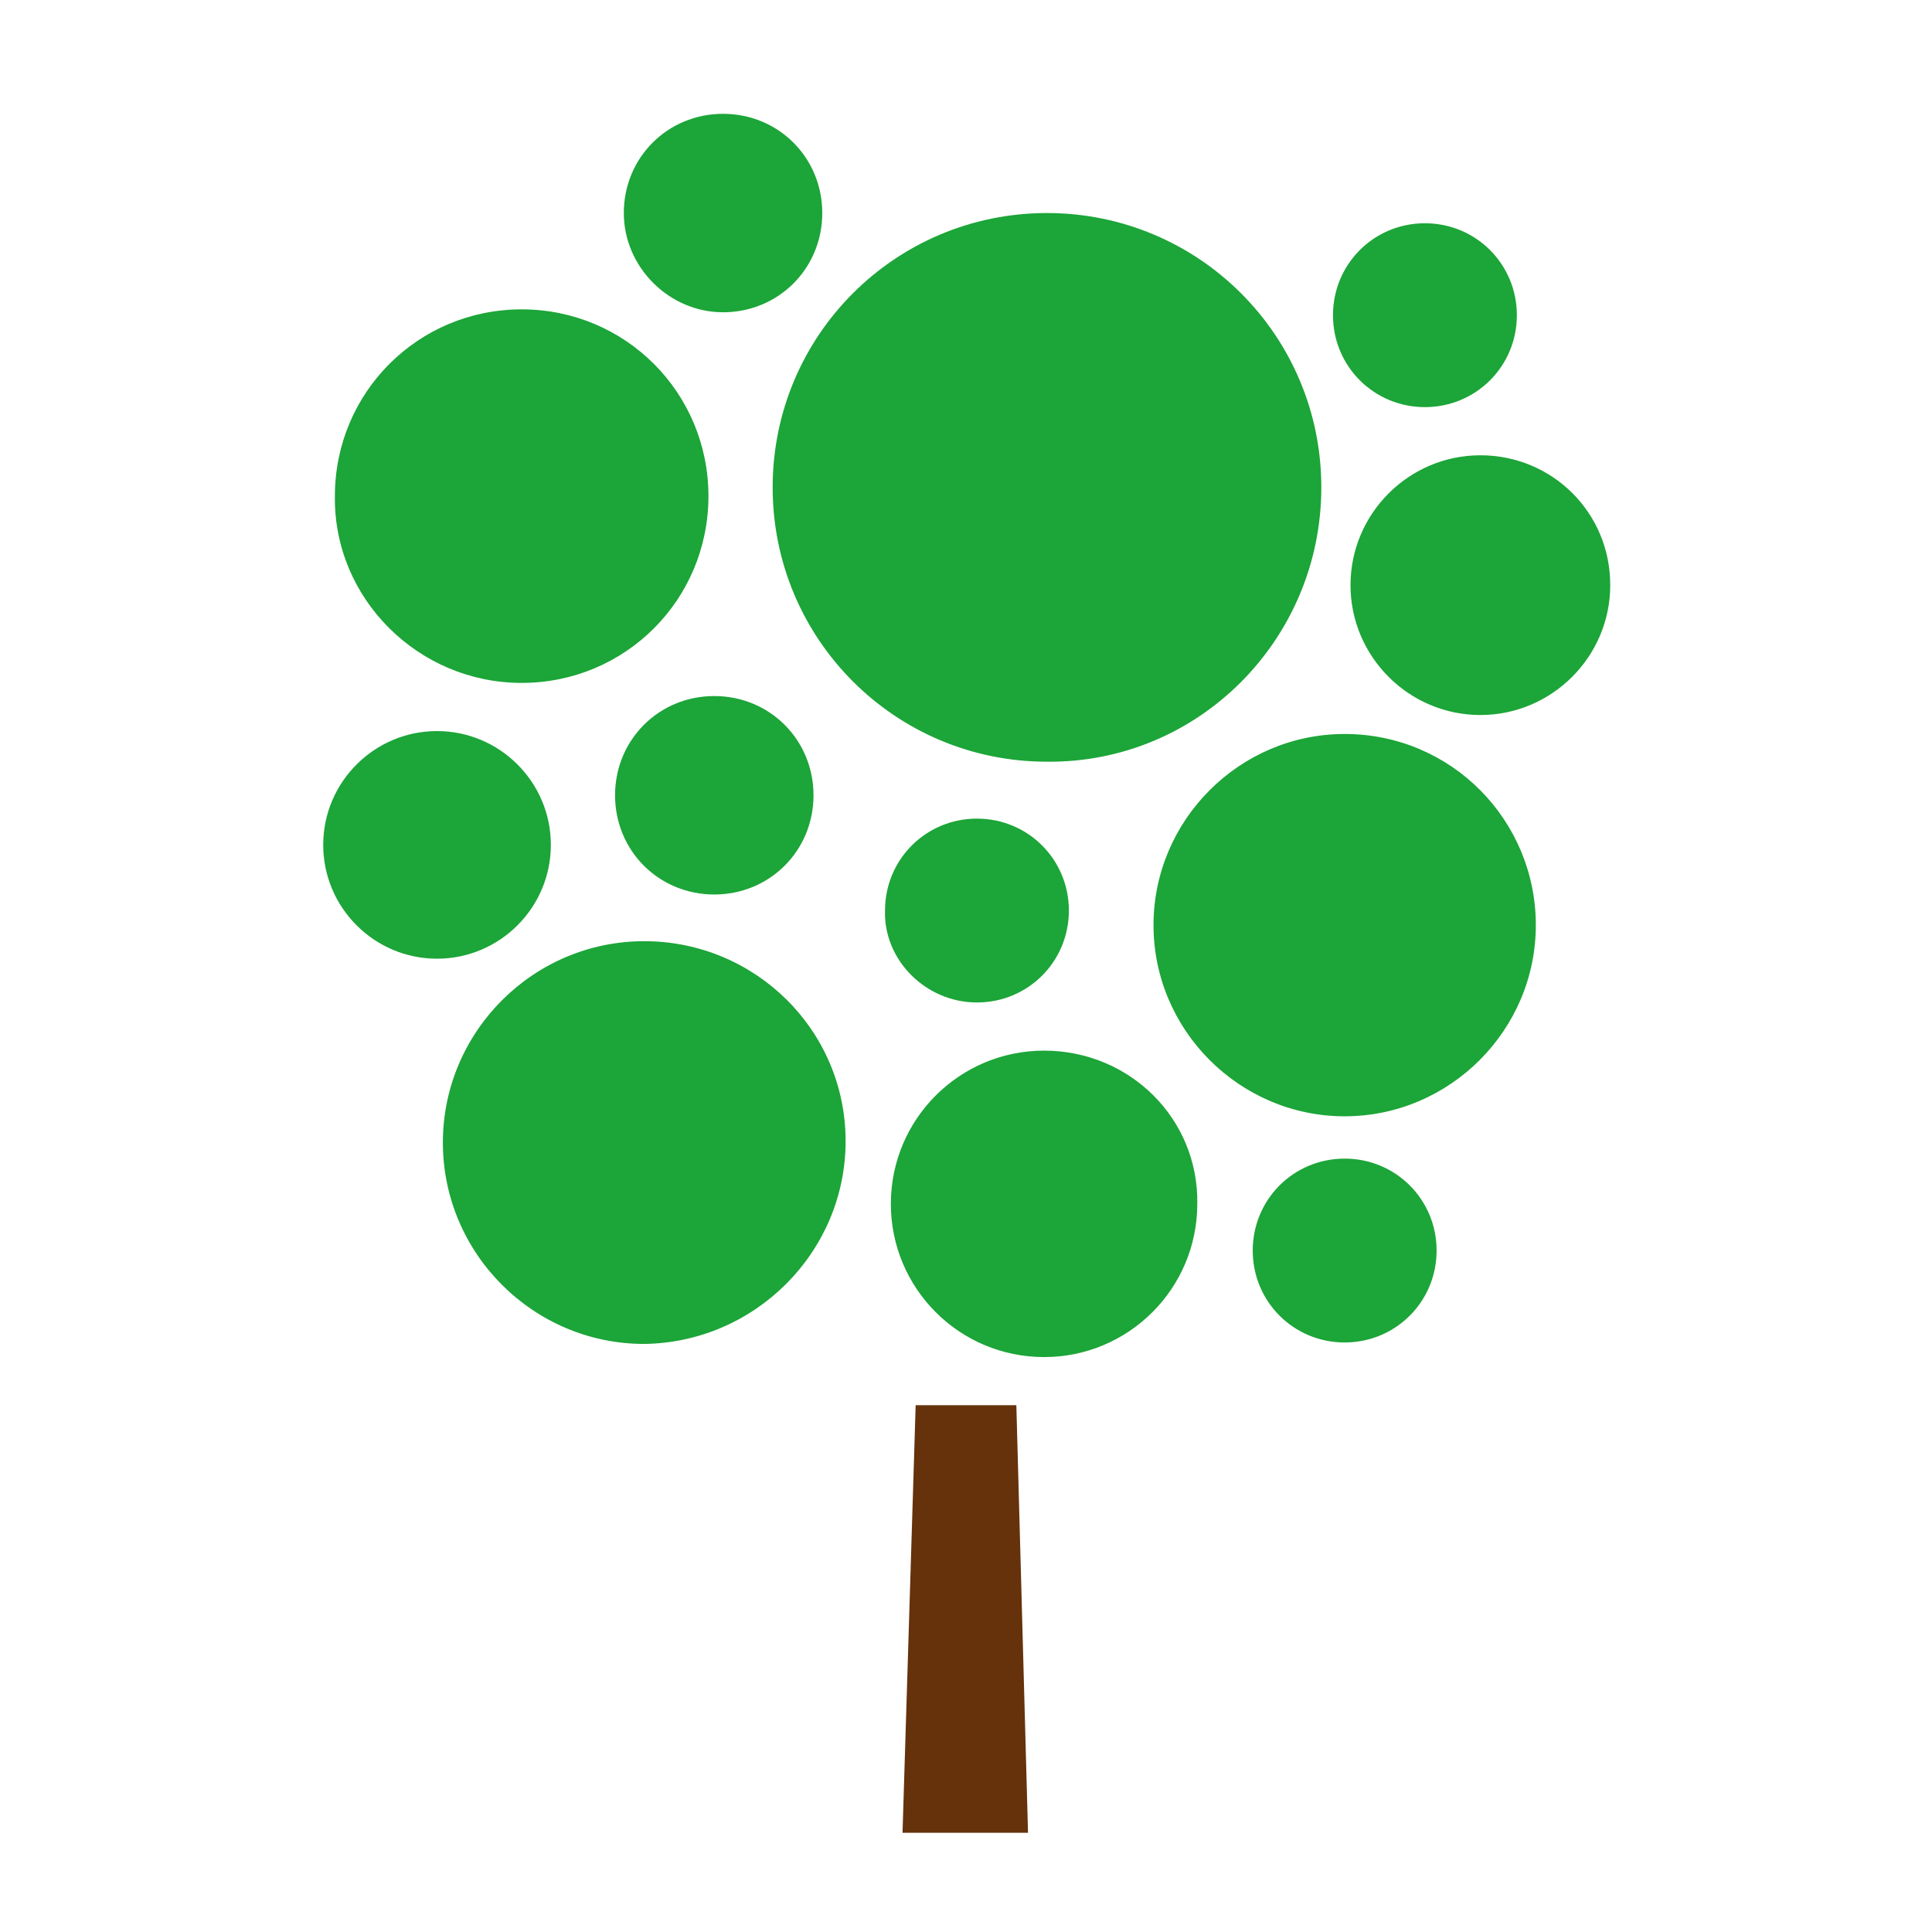
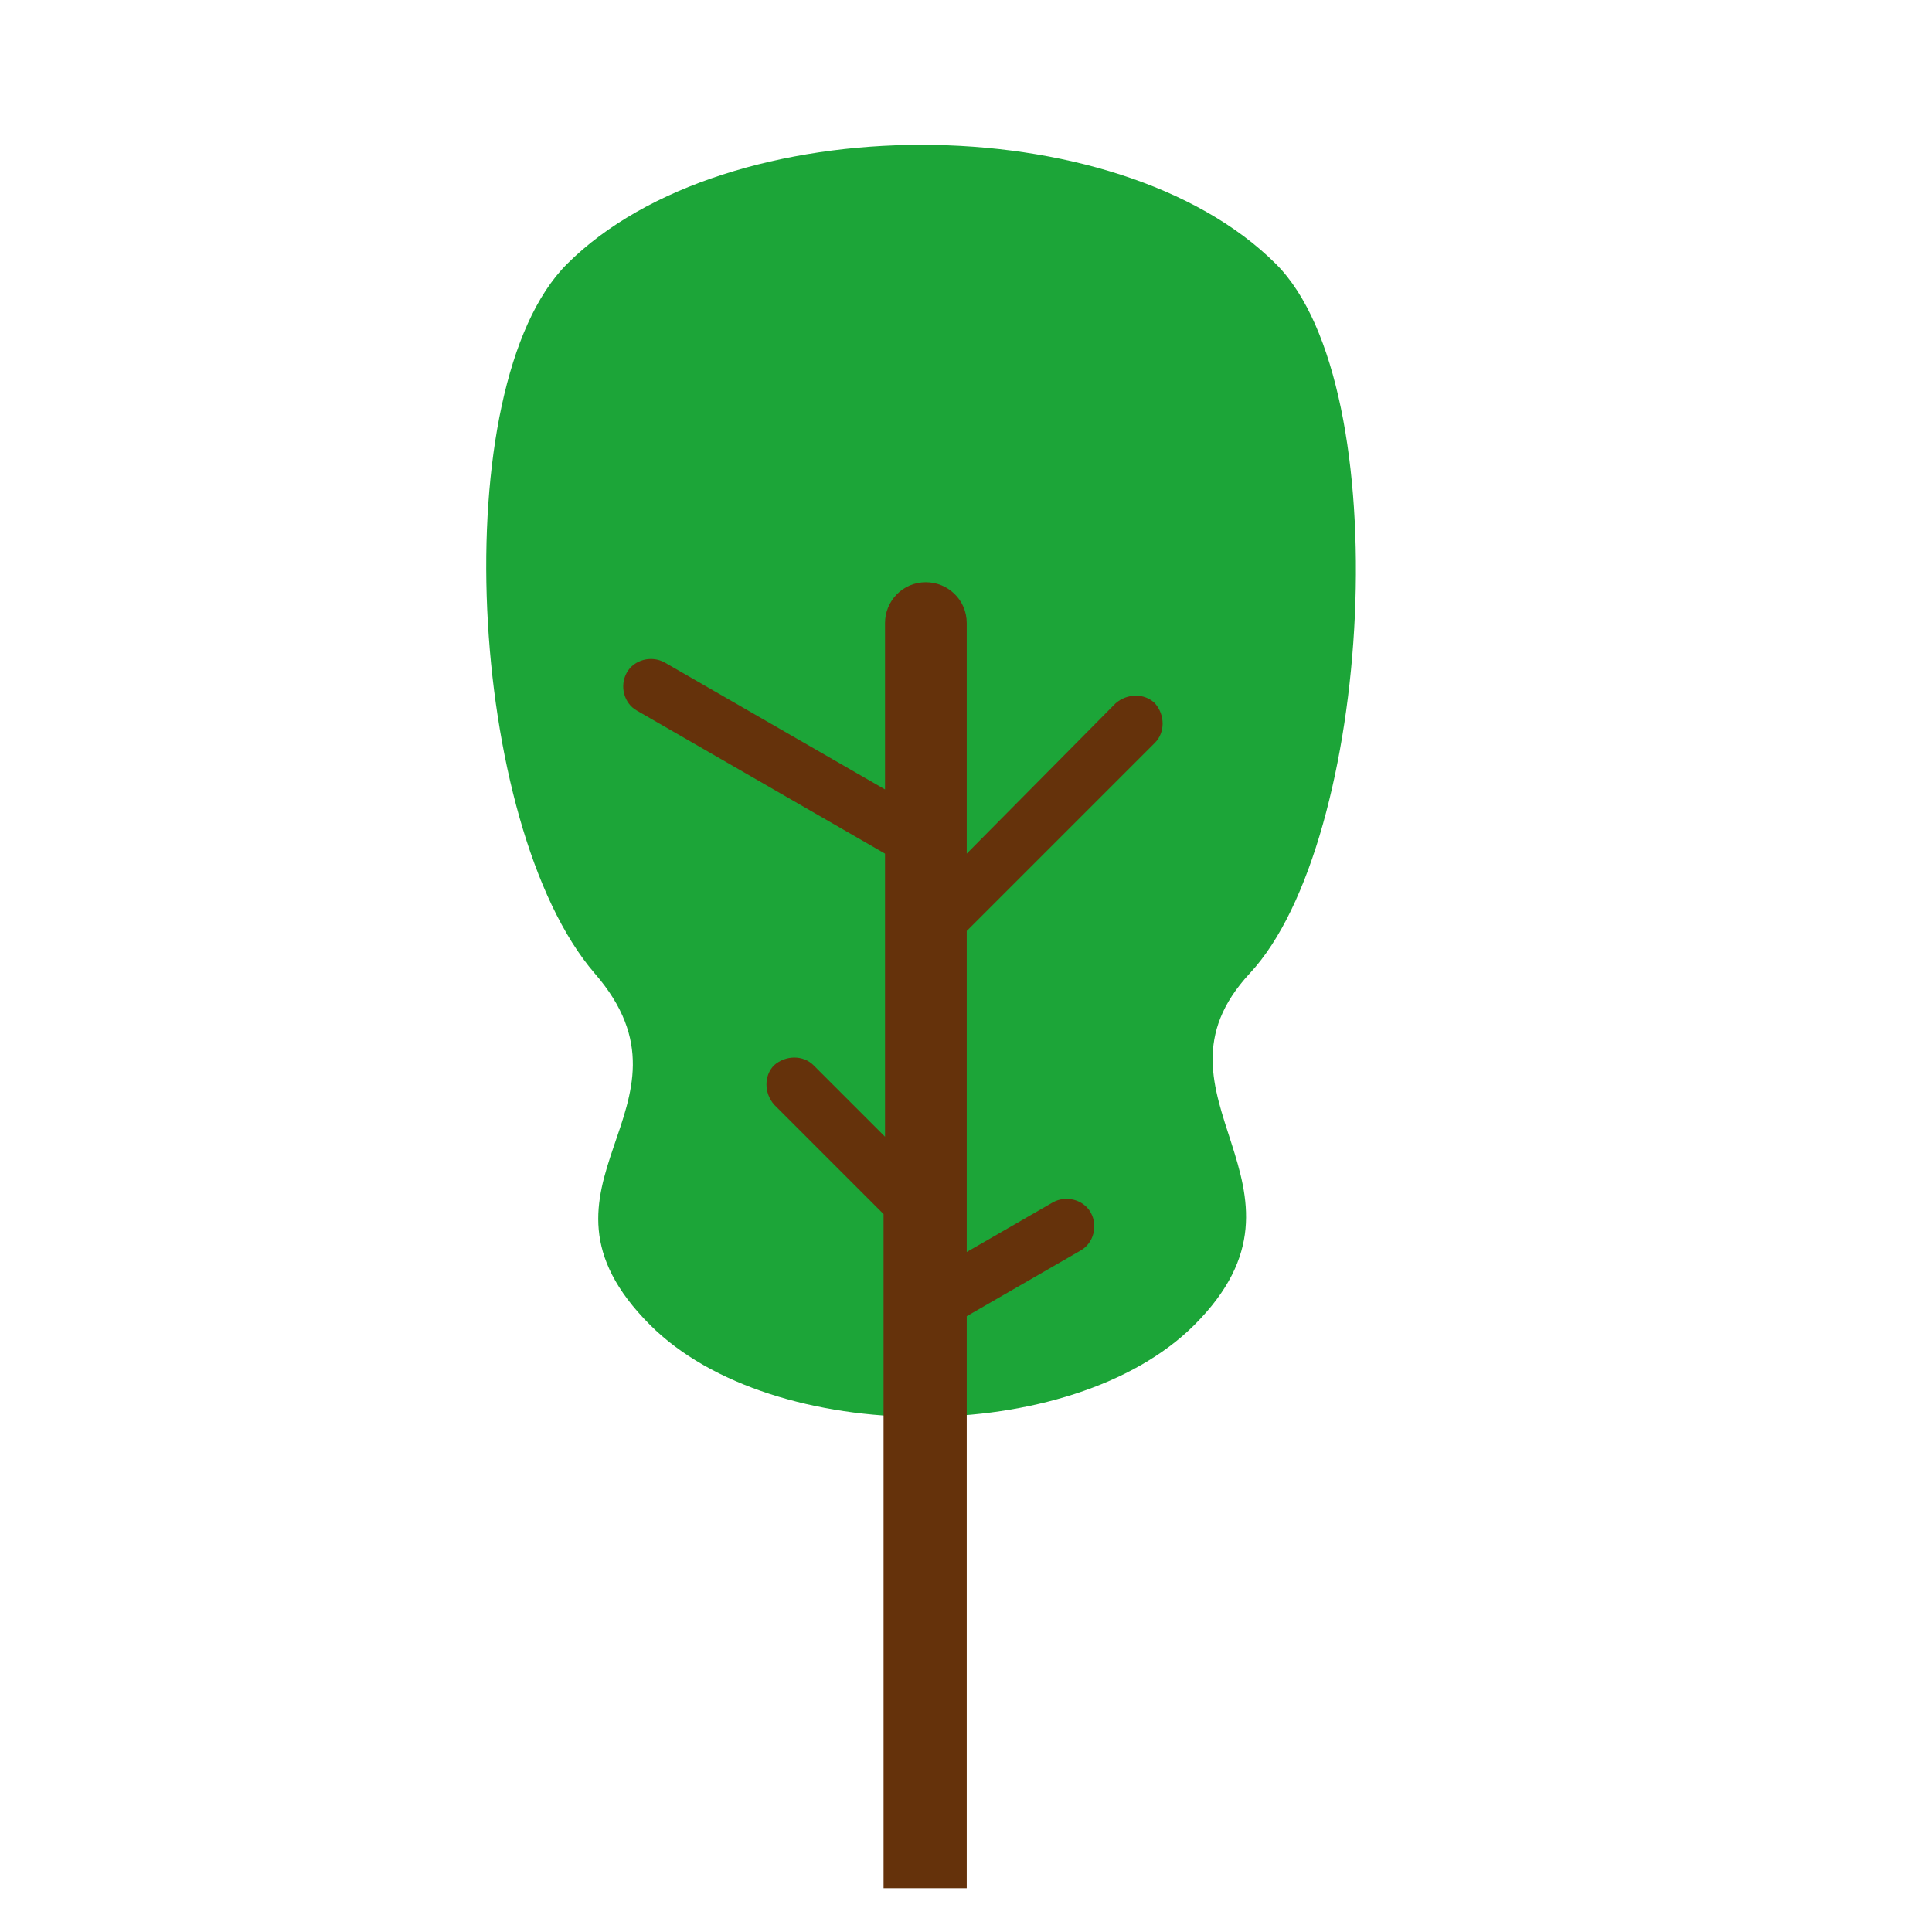
<svg xmlns="http://www.w3.org/2000/svg" width="800px" height="800px" viewBox="0 0 1024 1024" class="icon" version="1.1">
-   <path d="M276.495 361.958c54.912 0 98.997-44.085 98.997-98.997 0-54.912-44.085-98.997-98.997-98.997C221.583 163.964 177.498 208.048 177.498 262.961c-0.773 54.139 44.085 98.997 98.997 98.997zM553.378 556.858c-44.858 0-81.208 36.35-81.208 81.208S508.52 719.275 553.378 719.275s81.208-36.35 81.208-81.208c0.773-44.858-35.577-81.208-81.208-81.208z m231.251-315.553c-37.897 0-68.834 30.937-68.834 68.834s30.937 68.834 68.834 68.834 68.834-30.937 68.834-68.834c0-38.671-30.937-68.834-68.834-68.834zM291.964 447.807c0-33.257-27.069-60.326-60.326-60.326s-60.326 27.069-60.326 60.326 27.069 60.326 60.326 60.326 60.326-27.069 60.326-60.326z m34.03-26.296c0 29.39 23.202 52.592 52.592 52.592s52.592-23.202 52.592-52.592-23.202-52.592-52.592-52.592-52.592 23.202-52.592 52.592zM517.801 531.335c27.069 0 48.725-21.656 48.725-48.725s-21.656-48.725-48.725-48.725-48.725 21.656-48.725 48.725c-0.773 26.296 21.656 48.725 48.725 48.725z m237.438-315.553c27.069 0 48.725-21.656 48.725-48.725s-21.656-48.725-48.725-48.725-48.725 21.656-48.725 48.725 21.656 48.725 48.725 48.725z m-42.538 398.308c-27.069 0-48.725 21.656-48.725 48.725s21.656 48.725 48.725 48.725 48.725-21.656 48.725-48.725-21.656-48.725-48.725-48.725z m-329.474-448.58c29.39 0 52.592-23.202 52.592-52.592s-23.202-52.592-52.592-52.592-52.592 23.202-52.592 52.592c0 28.616 23.976 52.592 52.592 52.592z m-41.764 333.341c-58.779 0-106.731 47.952-106.731 106.731 0 58.779 47.952 106.731 106.731 106.731C400.242 711.541 448.193 663.589 448.193 604.81c0-58.779-47.952-105.958-106.731-105.958z m358.864-240.532c0-80.435-64.967-145.402-145.402-145.402S409.523 177.885 409.523 258.32s64.967 145.402 145.402 145.402c80.435 0.773 145.402-64.967 145.402-145.402z m12.375 130.707c-55.686 0-101.317 45.631-101.317 101.317 0 55.686 45.631 101.317 101.317 101.317 55.686 0 101.317-45.631 101.317-101.317 0-55.686-44.858-101.317-101.317-101.317z" fill="#1ca538" />
-   <path d="M538.683 744.798h-53.366l-6.961 226.61h66.514l-6.187-226.61z" fill="#65320b" />
+   <path d="M676.35 139.988c-84.302-84.302-291.577-84.302-375.879 0-64.967 64.967-52.592 297.764 14.695 375.879 61.873 71.154-44.858 112.145 29.39 186.393 64.967 64.967 223.517 64.967 288.483 0 73.474-73.474-30.937-121.426 29.39-186.393 64.967-69.607 78.888-310.912 13.921-375.879z" fill="#1ca538" />
+   <path d="M612.157 393.668c5.414-5.414 5.414-14.695 0-20.882-5.414-5.414-14.695-5.414-20.882 0L512.387 452.447V330.248c0-12.375-10.054-21.656-21.656-21.656-12.375 0-21.656 10.054-21.656 21.656v88.169l-116.785-67.287c-6.961-3.867-16.242-1.547-20.109 5.414-3.867 6.961-1.547 16.242 5.414 20.109l131.48 75.795v150.042L431.178 564.592c-5.414-5.414-14.695-5.414-20.882 0-5.414 5.414-5.414 14.695 0 20.882l58.006 58.006v357.317h44.085V697.619l60.326-34.804c6.961-3.867 9.281-13.148 5.414-20.109-3.867-6.961-13.148-9.281-20.109-5.414l-45.631 26.296v-170.151l99.77-99.77z" fill="#65320b" />
</svg>
